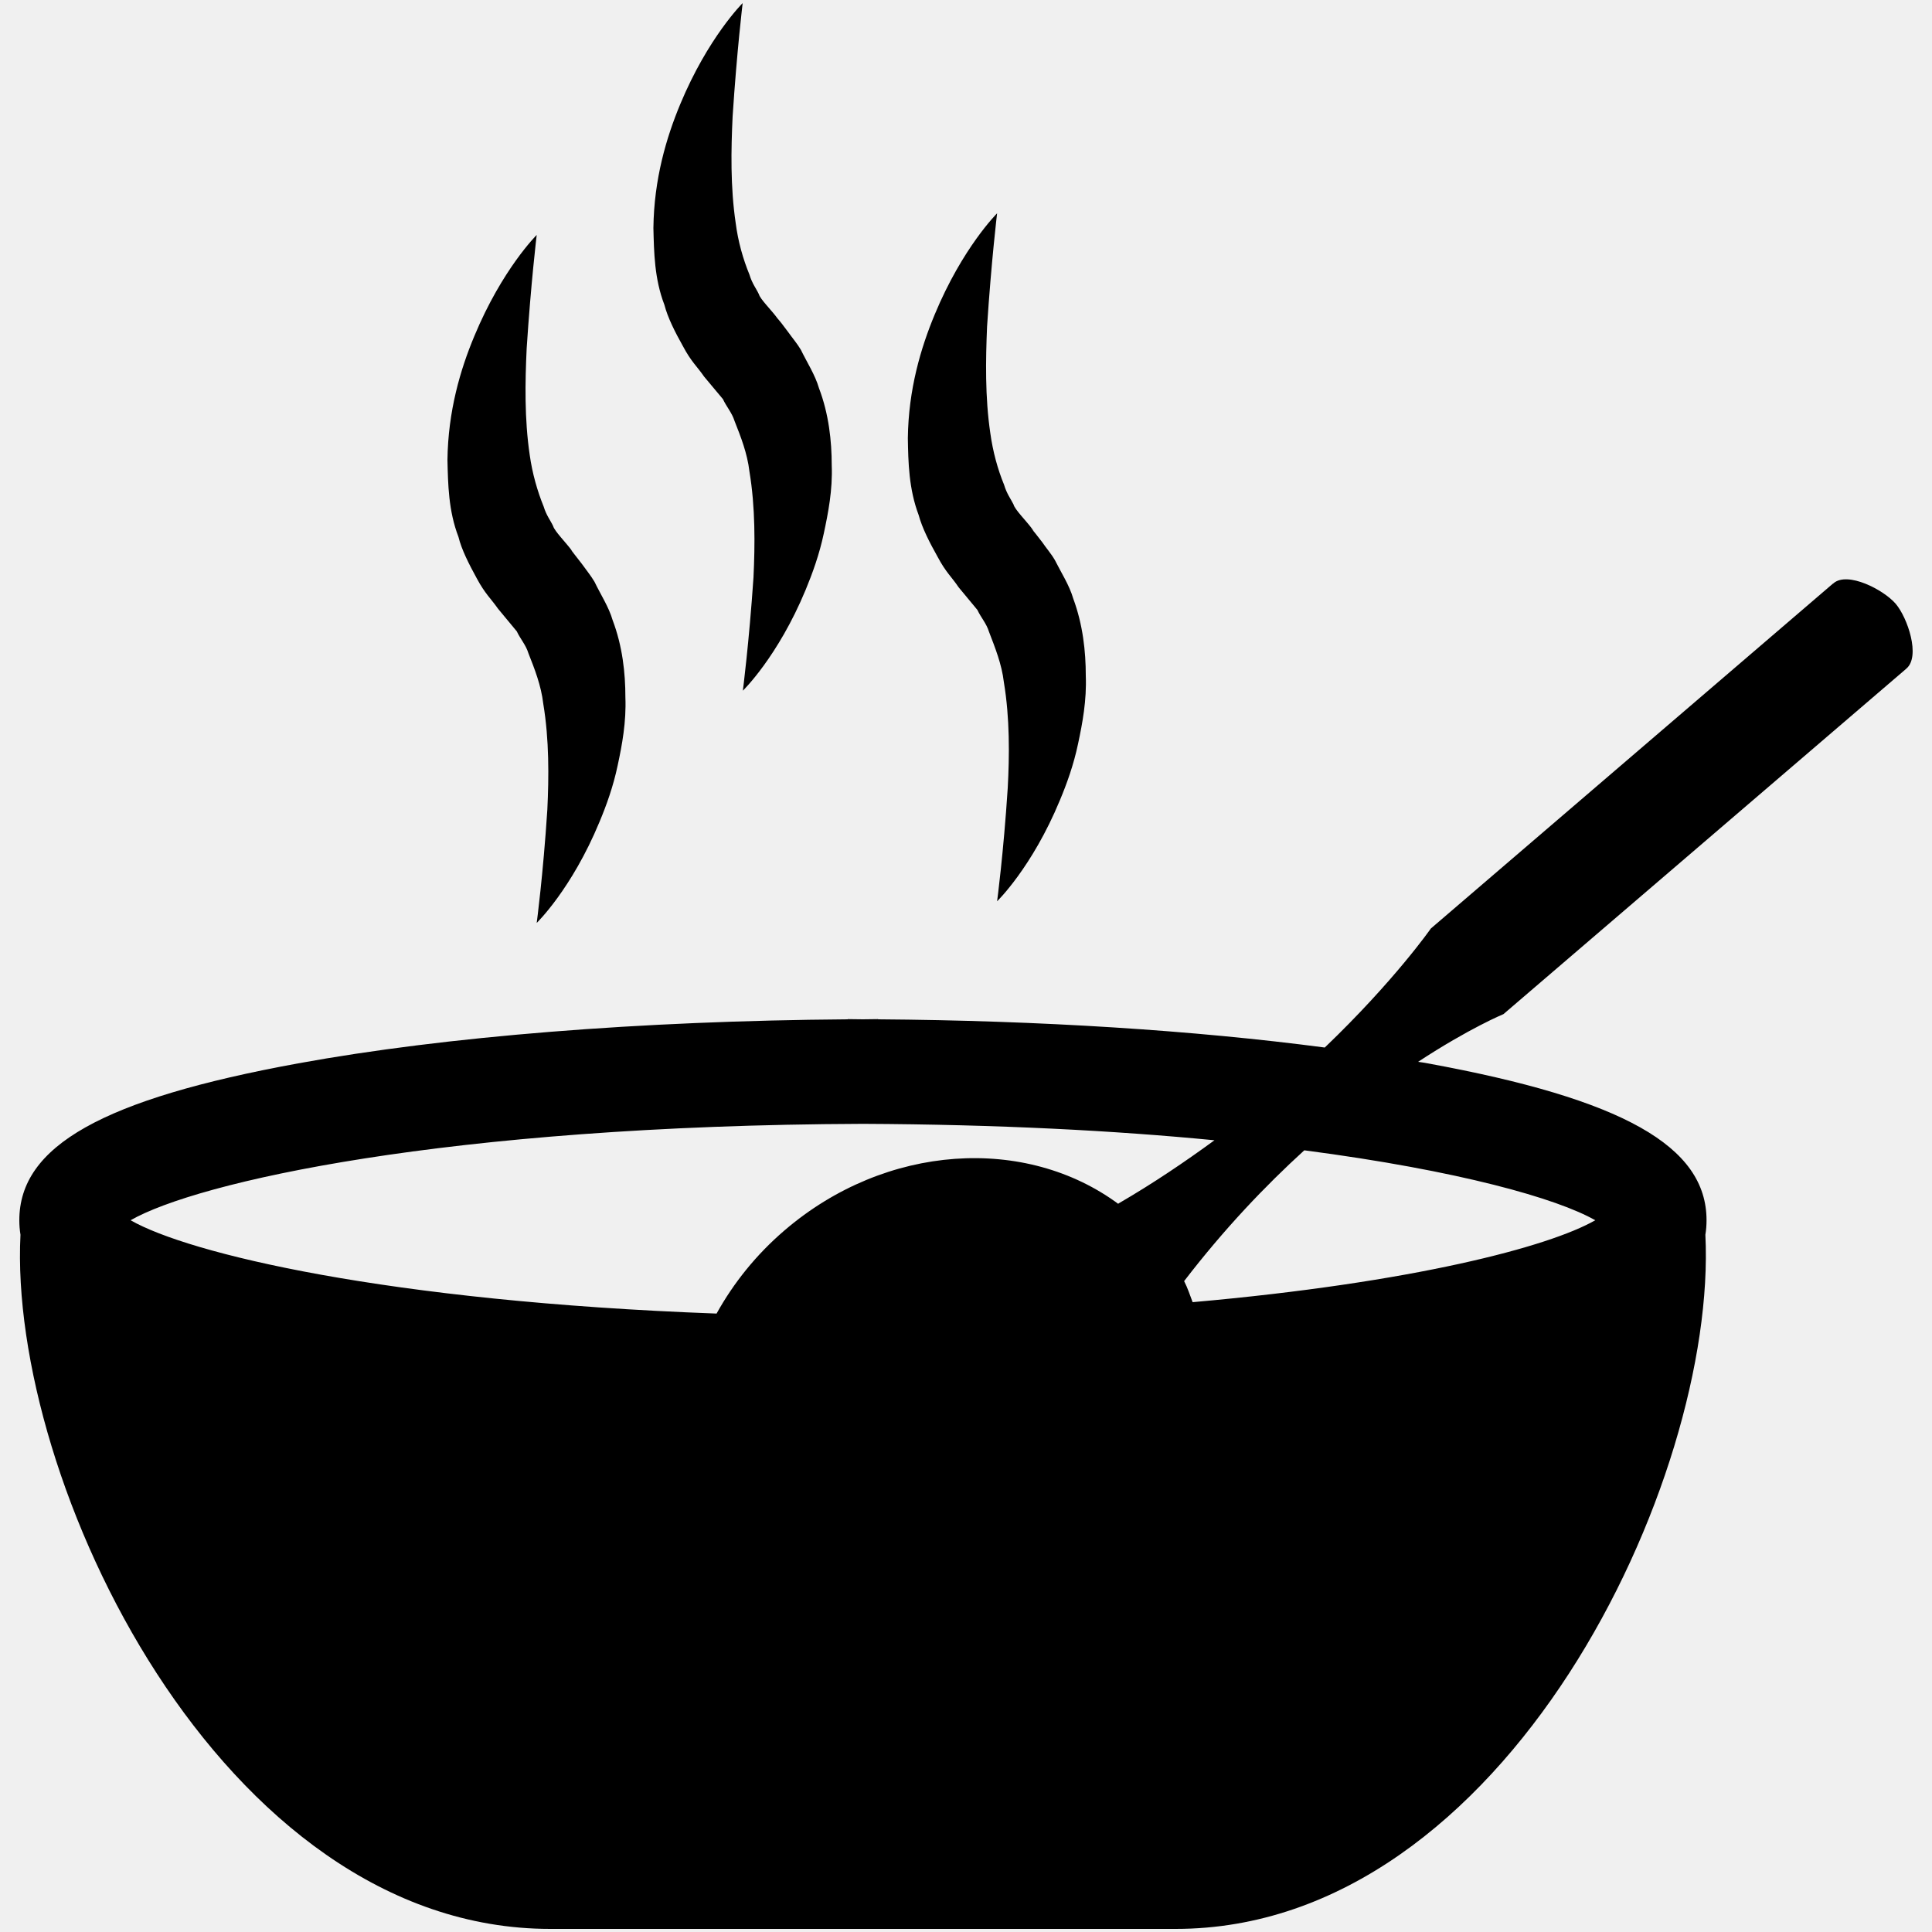
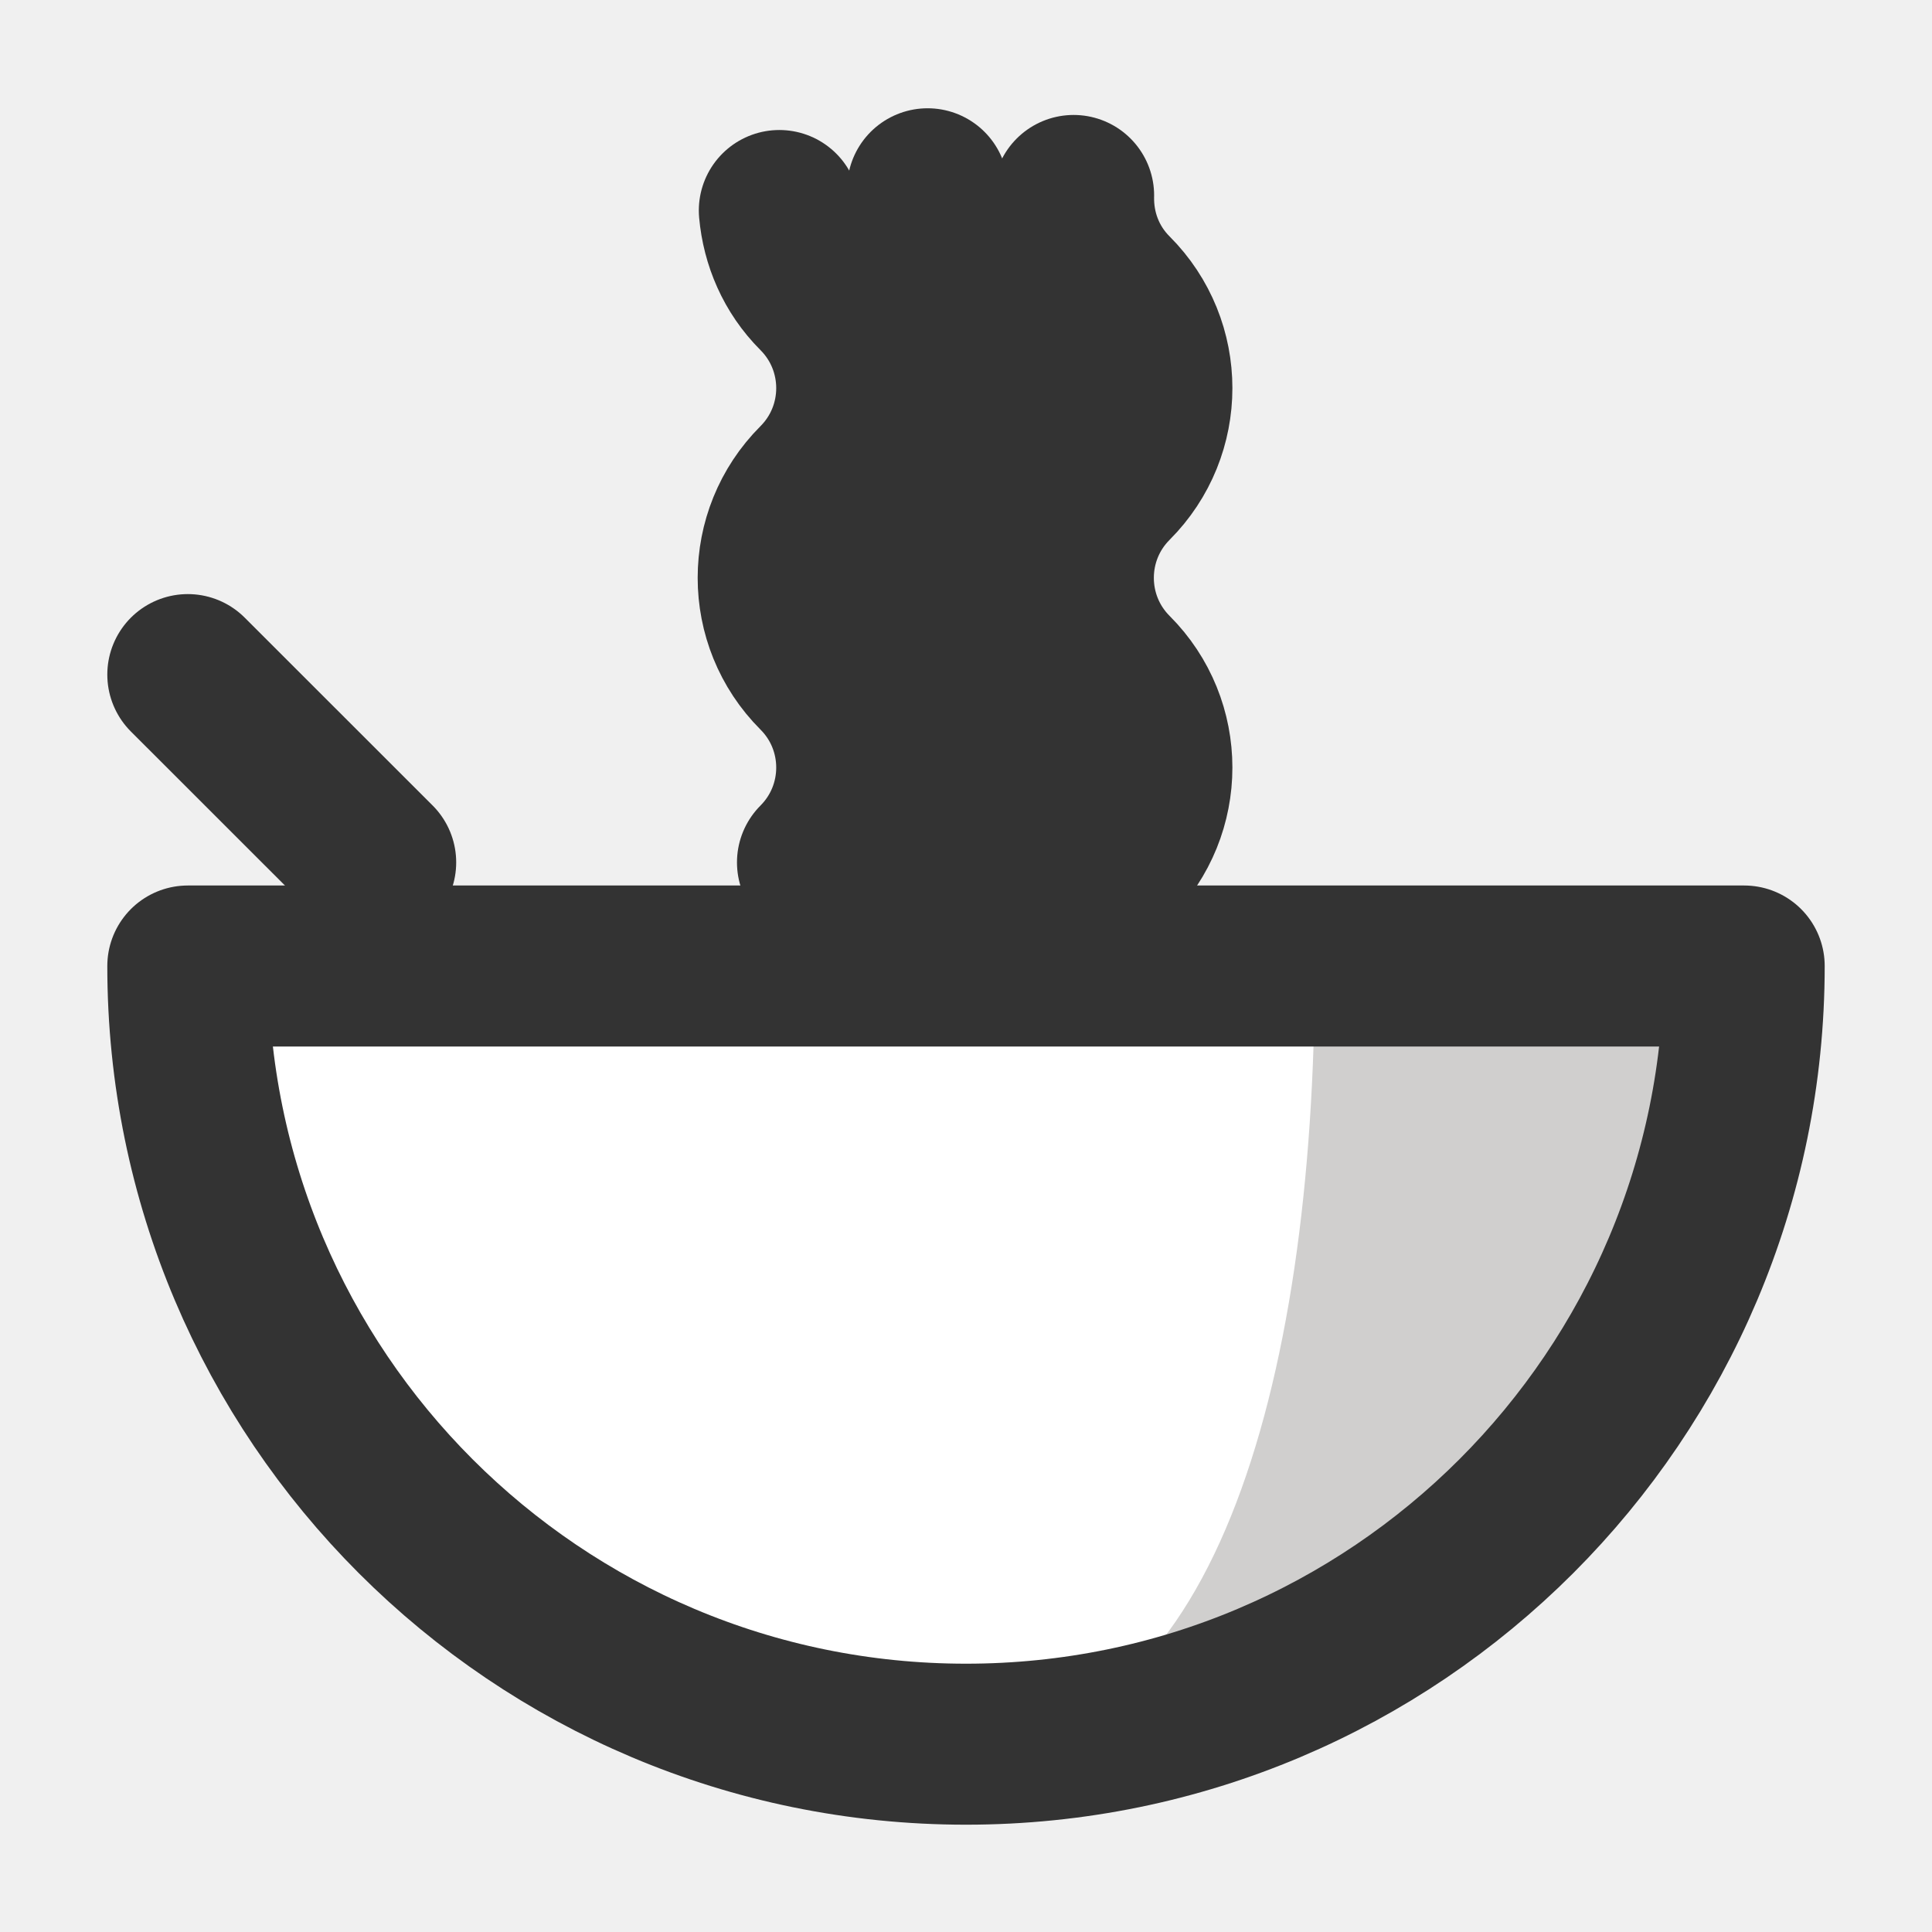
- <svg xmlns="http://www.w3.org/2000/svg" version="1.1" x="0px" y="0px" viewBox="0 0 1000 1000" enable-background="new 0 0 1000 1000" xml:space="preserve">
-   <g>
-     <g>
-       <g>
-         <path d="M981.2,312.5c-6.3-7.3-24.9-16.9-32.2-10.6c-0.1,0.1-0.1,0.2-0.2,0.2h-0.1L740.6,480.6c0,0-18.8,27-54.9,61.6c-67.5-8.9-147.2-14-231.2-14.6v-0.1c-2.6,0-5.2,0.1-7.9,0.1c-2.6,0-5.2-0.1-7.8-0.1v0.1c-107.3,0.8-207.8,8.8-284.5,22.8C53.1,568.9,10,593.2,10,631.6c0,2.6,0.2,5,0.6,7.5C4.2,765.5,113.7,998.4,284.8,998.4c61.5,0,111.7,0,154,0c5.1,0,10.4,0,15.7,0c42.2,0,92.4,0,154,0c171.1,0,280.5-232.9,274.2-359.3c0.4-2.4,0.6-4.9,0.6-7.5c0-38.3-43.2-62.7-144.3-81.2c-1.6-0.3-3.4-0.6-5-0.8c26.5-17.4,44.2-24.7,44.2-24.7l208.4-178.7l0,0c0.1-0.1,0.1-0.2,0.2-0.2C994.1,339.7,987.4,319.8,981.2,312.5z M67.6,631.6c34.1-19.6,162.6-49.1,379-49.9c70,0.3,130.6,3.5,182,8.5c-15.2,11.1-31.7,22.3-49.8,32.8c0.1,0.2,0.2,0.3,0.4,0.4c-48.1-35.8-120.7-31.6-173.2,13.5c-14.7,12.6-26.4,27.3-35.1,43C200.1,673.6,97.6,648.8,67.6,631.6z M825.7,631.6c-23.9,13.7-94.2,32.3-208.4,42.4c-1.4-3.7-2.6-7.4-4.4-10.9c20.8-27.1,42.1-49.4,62.2-67.7C755.4,605.9,806.1,620.4,825.7,631.6z" />
-         <path d="M246.8,299.4c4.3,8,7.2,10.3,11,15.7l9.7,11.7c1.8,3.9,4.7,7,6,11.3c3.2,8.1,6.6,16.7,7.7,26.2c3.1,18.6,2.9,37.9,2.1,54.8c-2.2,33.9-5.5,58.6-5.5,58.6s18.1-17.5,32.5-52.3c3.6-8.6,7.1-18.3,9.4-29.2c2.3-10.7,4.5-22.5,4-35.3c0-12.6-1.5-26.4-6.6-39.9c-2-6.9-6.2-13.2-9.4-19.9c-1.9-3.2-4.3-6.1-6.5-9.2l-3.5-4.5l-1.7-2.2l-0.4-0.6c0.2,0.3,0.6,0.6,1.2,1.4l-0.2-0.2l-0.6-0.8c-3-4.1-9-10.1-9.7-12.7c-1.4-3-3.5-5.5-4.9-10.1c-3.3-8.1-5.9-17.3-7.2-26.6c-2.8-18.8-2.4-38.2-1.6-55.2c2.2-34,5.2-58.8,5.2-58.8s-17.9,17.7-32.3,52.4c-7.2,17.2-13.6,38.8-13.9,64.1c0.3,12.5,0.5,26.3,5.7,39.8C238.9,284.5,242.8,292.1,246.8,299.4z" />
-         <path d="M353.5,179.2c4.3,8.1,7.2,10.3,11,15.8l9.7,11.6c1.8,3.9,4.7,7.1,6,11.3c3.2,8.1,6.6,16.7,7.7,26.1c3.1,18.6,2.9,38,2.1,54.9c-2.3,33.9-5.5,58.6-5.5,58.6s18.1-17.5,32.5-52.2c3.6-8.7,7.1-18.4,9.4-29.2c2.3-10.8,4.6-22.5,4.1-35.3c0-12.5-1.5-26.5-6.6-39.9c-2-6.9-6.2-13.3-9.4-19.9c-1.9-3.2-4.4-6.1-6.6-9.2l-3.4-4.5l-1.8-2.2l-0.5-0.6c0.2,0.3,0.6,0.7,1,1.2l-0.7-0.8c-3-4.2-9-10-9.7-12.6c-1.4-3-3.5-5.5-4.9-10.2c-3.3-8-5.9-17.2-7.1-26.6c-2.8-18.8-2.4-38.2-1.6-55.2c2.2-33.9,5.2-58.7,5.2-58.7s-17.9,17.7-32.3,52.3c-7.2,17.3-13.6,38.8-13.9,64.1c0.3,12.5,0.5,26.3,5.7,39.8C345.6,164.4,349.4,171.9,353.5,179.2z" />
-         <polygon points="403.4,166 403.2,165.8 403.2,165.8 " />
-         <path d="M485.3,288.2c4.3,8.1,7.2,10.3,10.9,15.8l9.7,11.7c1.8,3.9,4.7,7,6,11.3c3.1,8.1,6.6,16.7,7.7,26.1c3.1,18.6,2.9,38,2,54.8c-2.2,33.9-5.5,58.6-5.5,58.6s18.1-17.5,32.5-52.3c3.6-8.6,7.1-18.3,9.4-29.2c2.3-10.8,4.5-22.5,4-35.3c0-12.5-1.5-26.4-6.5-39.9c-2-6.9-6.2-13.3-9.5-19.9c-1.9-3.3-4.4-6.1-6.5-9.2l-3.5-4.5l-1.8-2.2l-0.4-0.6c0.2,0.3,0.5,0.7,1.2,1.4l-0.1-0.2l-0.7-0.9c-3-4.1-9-10-9.6-12.6c-1.5-3-3.5-5.5-4.9-10.2c-3.3-8-5.8-17.2-7.1-26.6c-2.8-18.8-2.4-38.3-1.7-55.2c2.2-33.9,5.2-58.7,5.2-58.7s-17.9,17.7-32.3,52.4c-7.2,17.3-13.6,38.8-13.9,64c0.2,12.5,0.5,26.3,5.6,39.8C477.3,273.3,481.2,280.9,485.3,288.2z" />
-       </g>
-     </g>
-     <g />
-     <g />
-     <g />
-     <g />
-     <g />
-     <g />
-     <g />
-     <g />
-     <g />
-     <g />
-     <g />
-     <g />
-     <g />
-     <g />
-     <g />
-   </g>
+ <svg xmlns="http://www.w3.org/2000/svg" width="24" height="24" viewBox="0 0 24 24" fill="none">
+   <path d="M2.333 12C2.333 17.339 6.661 21.667 12 21.667C17.339 21.667 21.667 17.339 21.667 12H2.333Z" fill="white" />
+   <path d="M16.333 12C16.333 17.338 15 21.667 12 21.667C17.339 21.667 21.667 17.338 21.667 12H16.333Z" fill="#D0CFCE" />
+   <path d="M2.333 12C2.333 17.339 6.661 21.667 12 21.667C17.339 21.667 21.667 17.339 21.667 12H2.333Z" stroke="#333333" stroke-width="2" stroke-miterlimit="10" stroke-linecap="round" stroke-linejoin="round" />
+   <path d="M2.333 8.38L4.667 10.713" stroke="#333333" stroke-width="2" stroke-miterlimit="10" stroke-linecap="round" stroke-linejoin="round" />
+   <path d="M9.681 2.615C9.715 2.99 9.868 3.356 10.155 3.643C10.805 4.294 10.805 5.349 10.155 6C9.504 6.651 9.504 7.706 10.155 8.357C10.805 9.007 10.805 10.062 10.155 10.713C10.805 10.062 10.805 9.007 10.155 8.357C9.504 7.706 9.504 6.651 10.155 6C10.805 5.349 10.805 4.294 10.155 3.643C9.868 3.356 9.715 2.99 9.681 2.615" stroke="#333333" stroke-width="2" stroke-miterlimit="10" stroke-linecap="round" stroke-linejoin="round" />
+   <path d="M11.523 2.345C11.49 2.811 11.644 3.287 12 3.643C12.651 4.294 12.651 5.349 12 6C11.349 6.651 11.349 7.706 12 8.357C12.651 9.007 12.651 10.062 12 10.713C12.651 10.062 12.651 9.007 12 8.357C11.349 7.706 11.349 6.651 12 6C12.651 5.349 12.651 4.294 12 3.643C11.644 3.287 11.49 2.811 11.523 2.345Z" stroke="#333333" stroke-width="2" stroke-miterlimit="10" stroke-linecap="round" stroke-linejoin="round" />
+   <path d="M13.337 2.428C13.327 2.867 13.486 3.309 13.821 3.643C14.472 4.294 14.472 5.349 13.821 6C13.171 6.651 13.171 7.706 13.821 8.357C14.472 9.007 14.472 10.062 13.821 10.713C14.472 10.062 14.472 9.007 13.821 8.357C13.171 7.706 13.171 6.651 13.821 6C14.472 5.349 14.472 4.294 13.821 3.643C13.486 3.309 13.327 2.867 13.337 2.428" stroke="#333333" stroke-width="2" stroke-miterlimit="10" stroke-linecap="round" stroke-linejoin="round" />
</svg>
